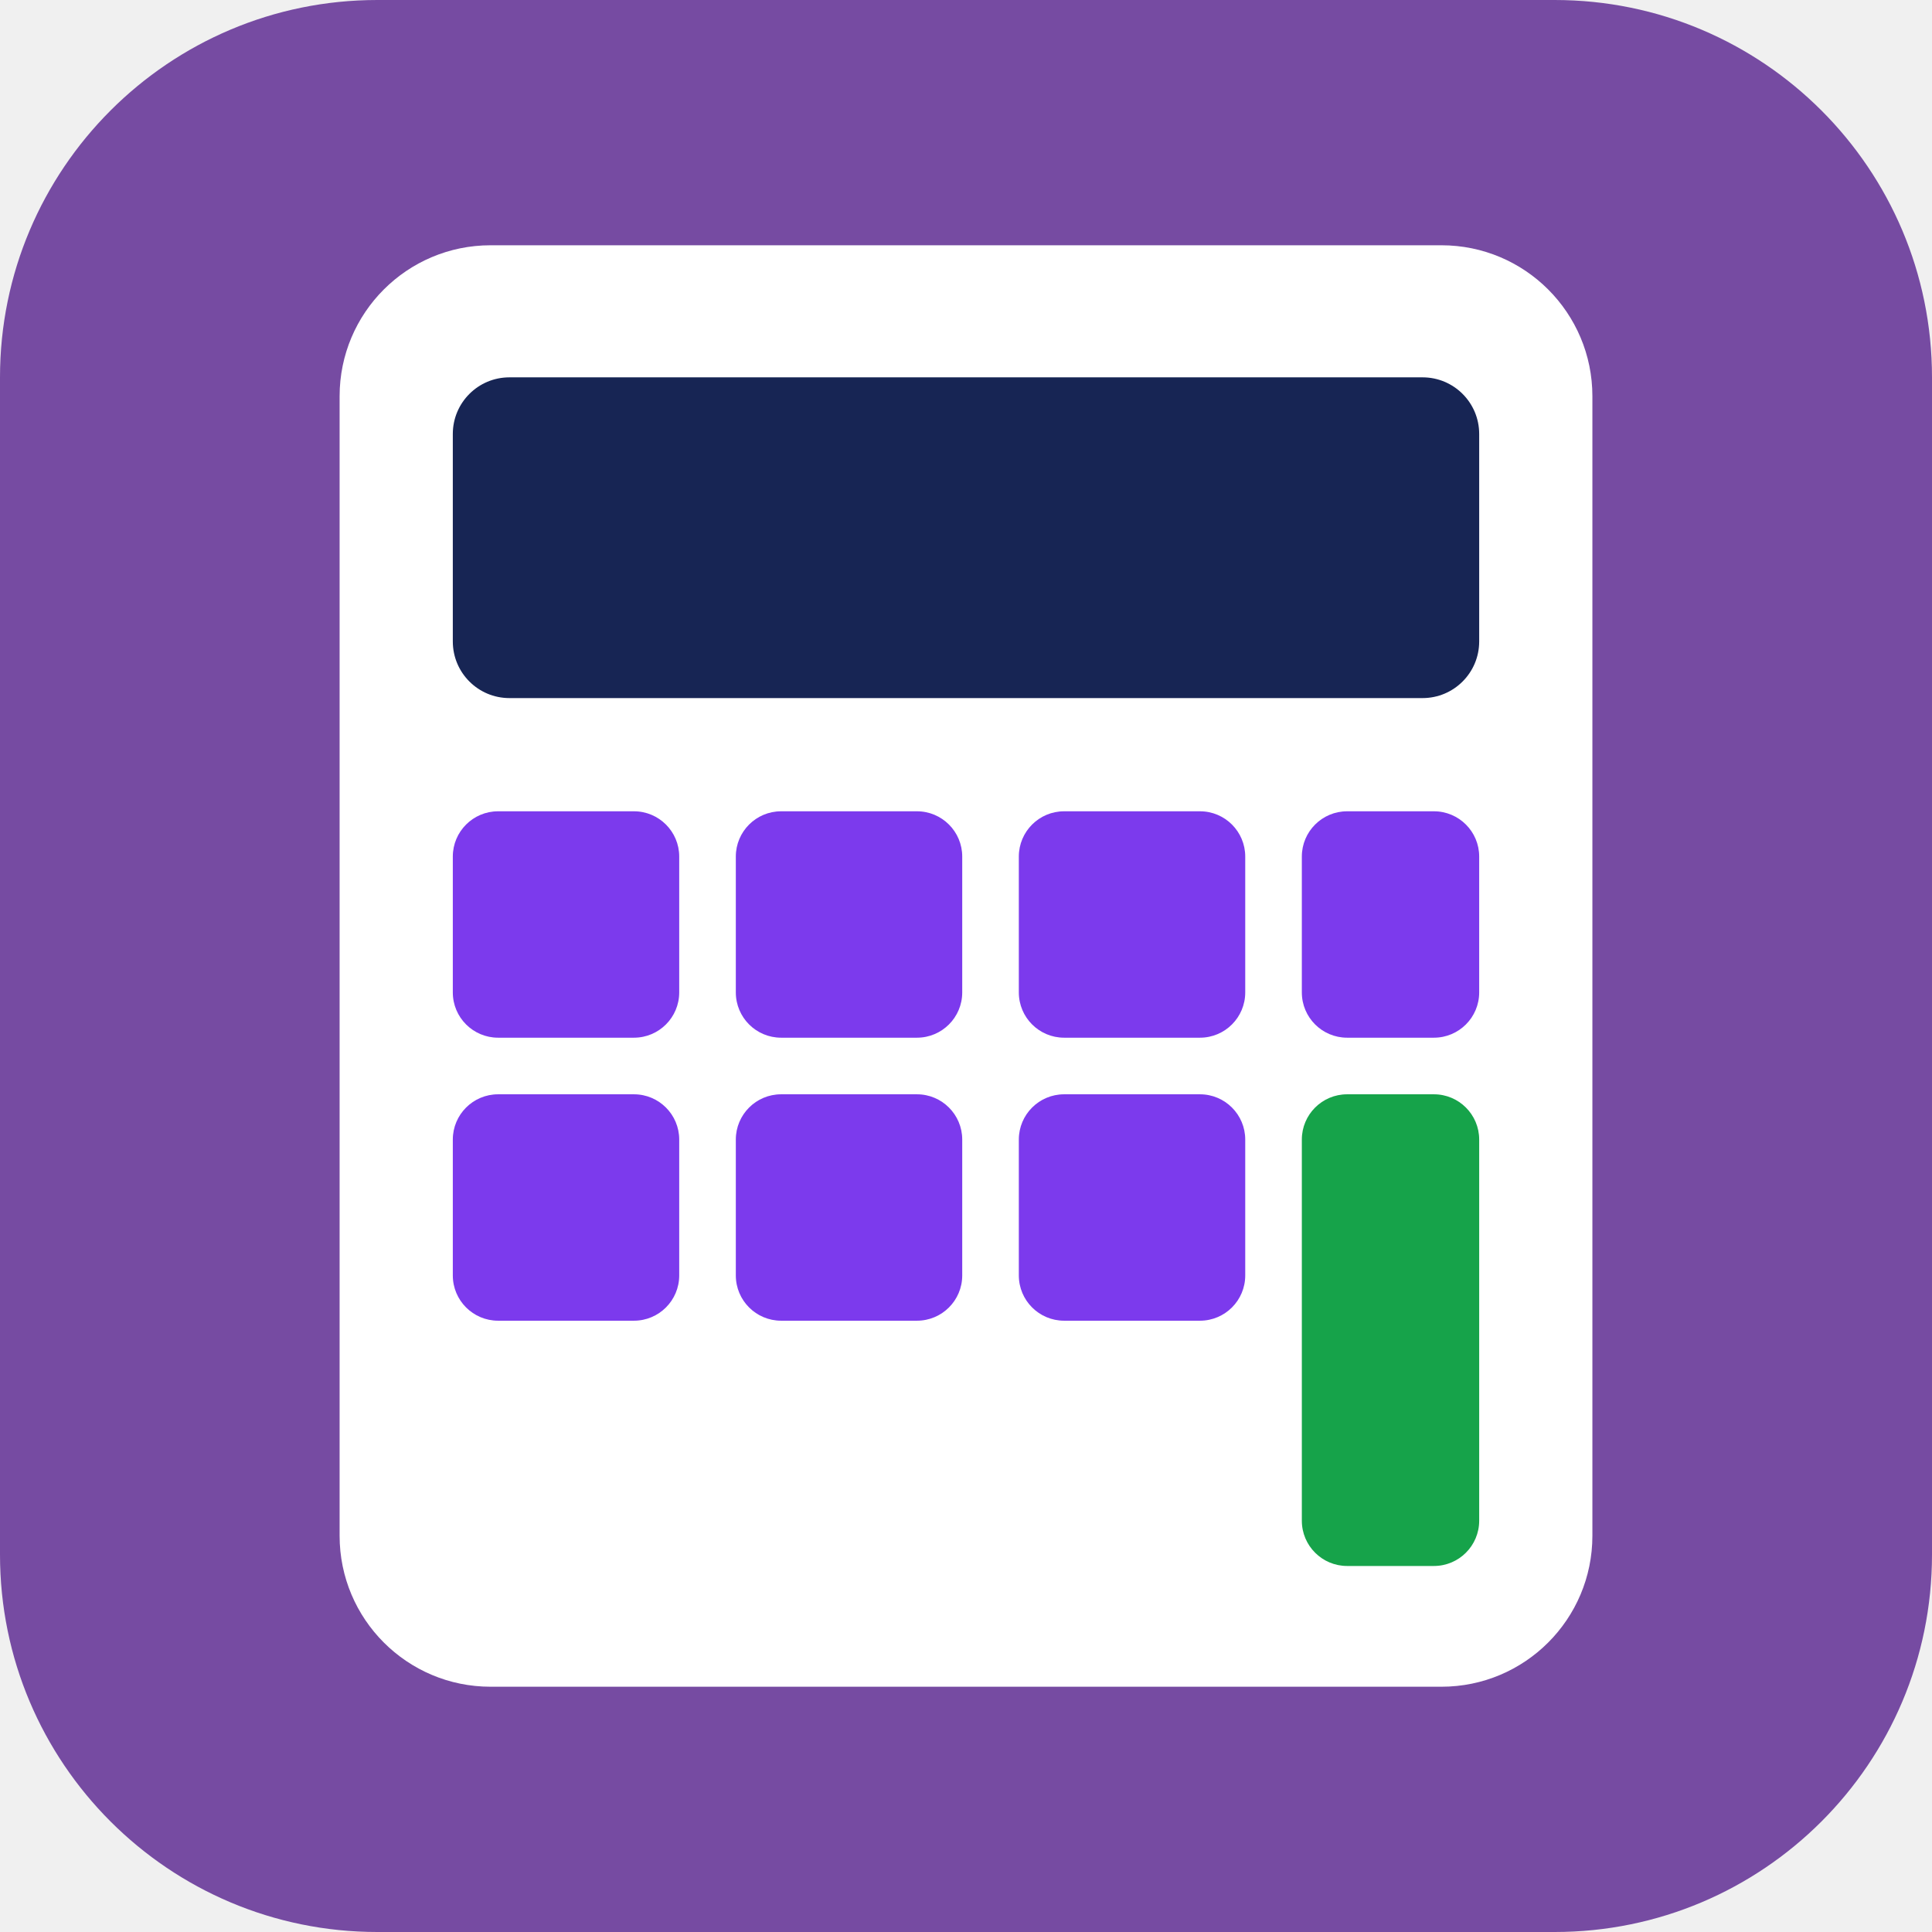
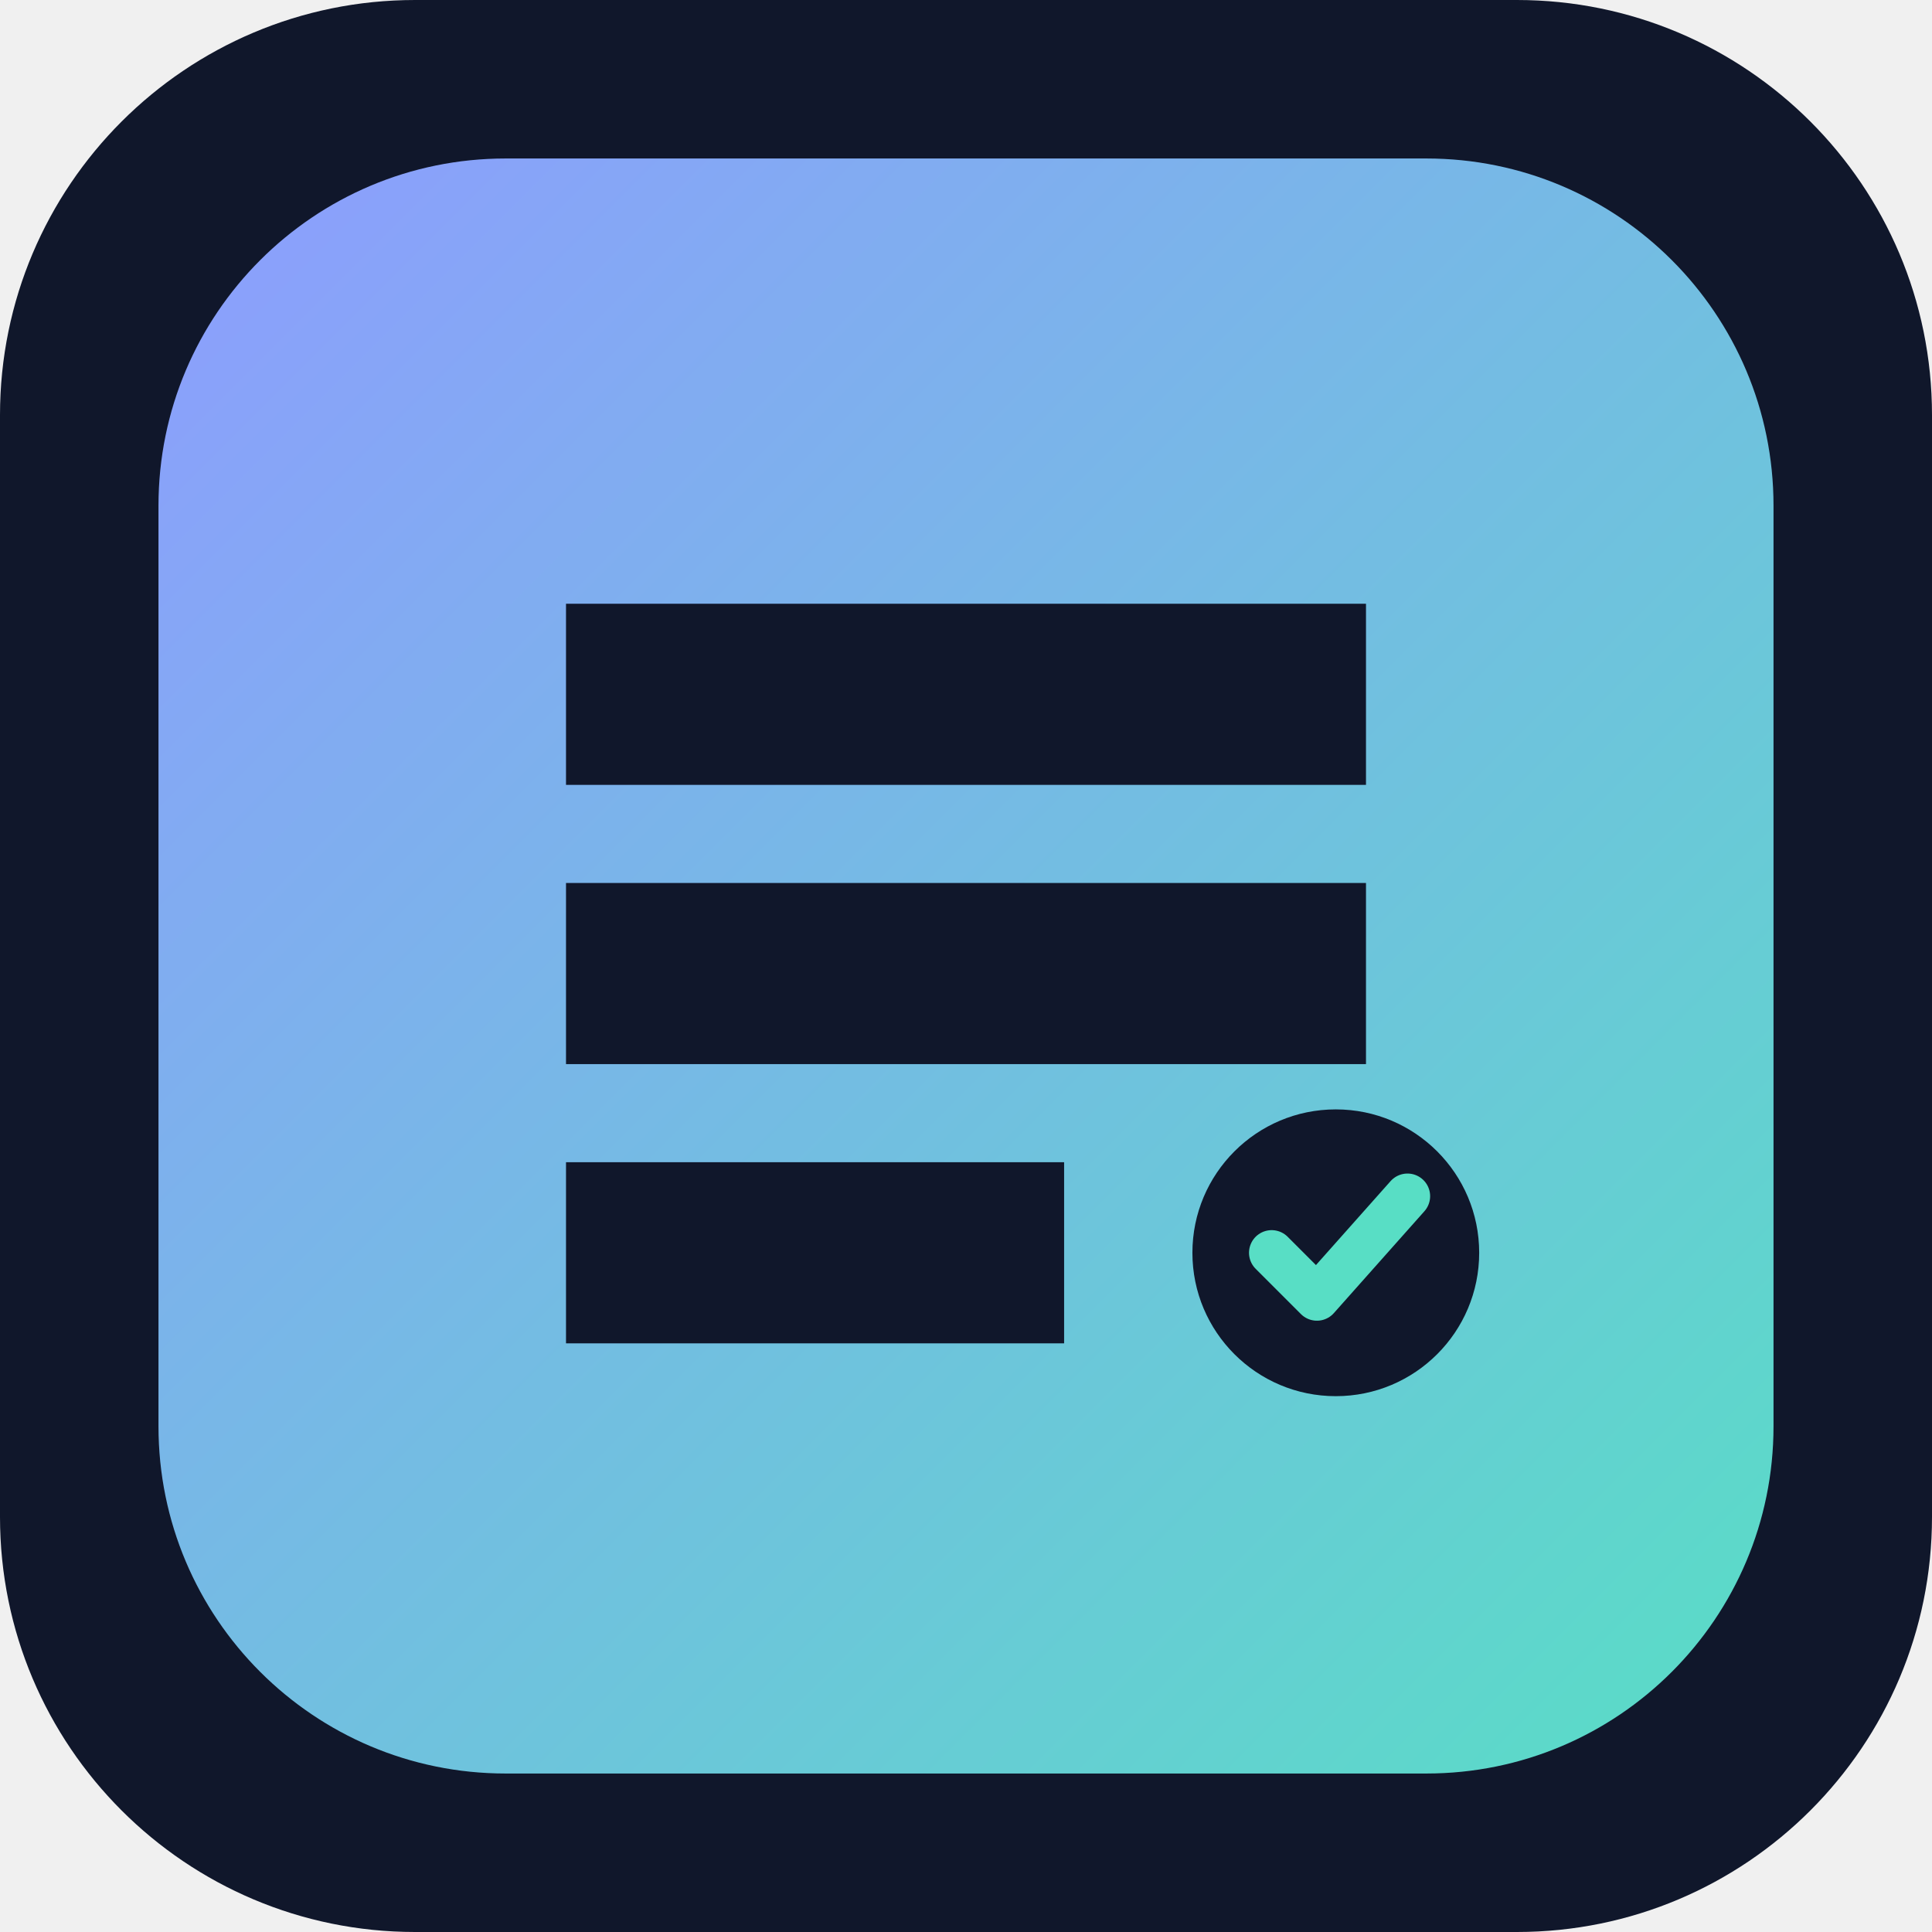
<svg xmlns="http://www.w3.org/2000/svg" viewBox="0 0 512 512">
-   <rect width="512" height="512" rx="100" fill="#764ba2" />
-   <rect x="90" y="65" width="332" height="382" rx="40" fill="white" />
-   <rect x="120" y="100" width="272" height="85" rx="15" fill="#172554" />
-   <g fill="#7c3aed">
-     <rect x="120" y="215" width="60" height="60" rx="12" />
-     <rect x="195" y="215" width="60" height="60" rx="12" />
-     <rect x="270" y="215" width="60" height="60" rx="12" />
-     <rect x="345" y="215" width="47" height="60" rx="12" />
-     <rect x="120" y="290" width="60" height="60" rx="12" />
-     <rect x="195" y="290" width="60" height="60" rx="12" />
-     <rect x="270" y="290" width="60" height="60" rx="12" />
-   </g>
-   <rect x="345" y="290" width="47" height="125" rx="12" fill="#16a34a" />
+   <defs>
+     <linearGradient id="g" x1="0" y1="0" x2="1" y2="1">
+       <stop stop-color="#8e9cff" />
+       <stop offset="1" stop-color="#58dec5" />
+     </linearGradient>
+   </defs>
+   <rect width="512" height="512" rx="110" fill="#10172b" />
+   <rect x="42" y="42" width="428" height="428" rx="92" fill="url(#g)" />
+   <path d="M150 160h212v48H150zm0 74h212v48H150zm0 74h132v48H150z" fill="#10172b" />
+   <circle cx="354" cy="332" r="38" fill="#10172b" />
+   <path d="M337 332l12 12 24-27" fill="none" stroke="#58dec5" stroke-width="12" stroke-linecap="round" stroke-linejoin="round" />
</svg>
